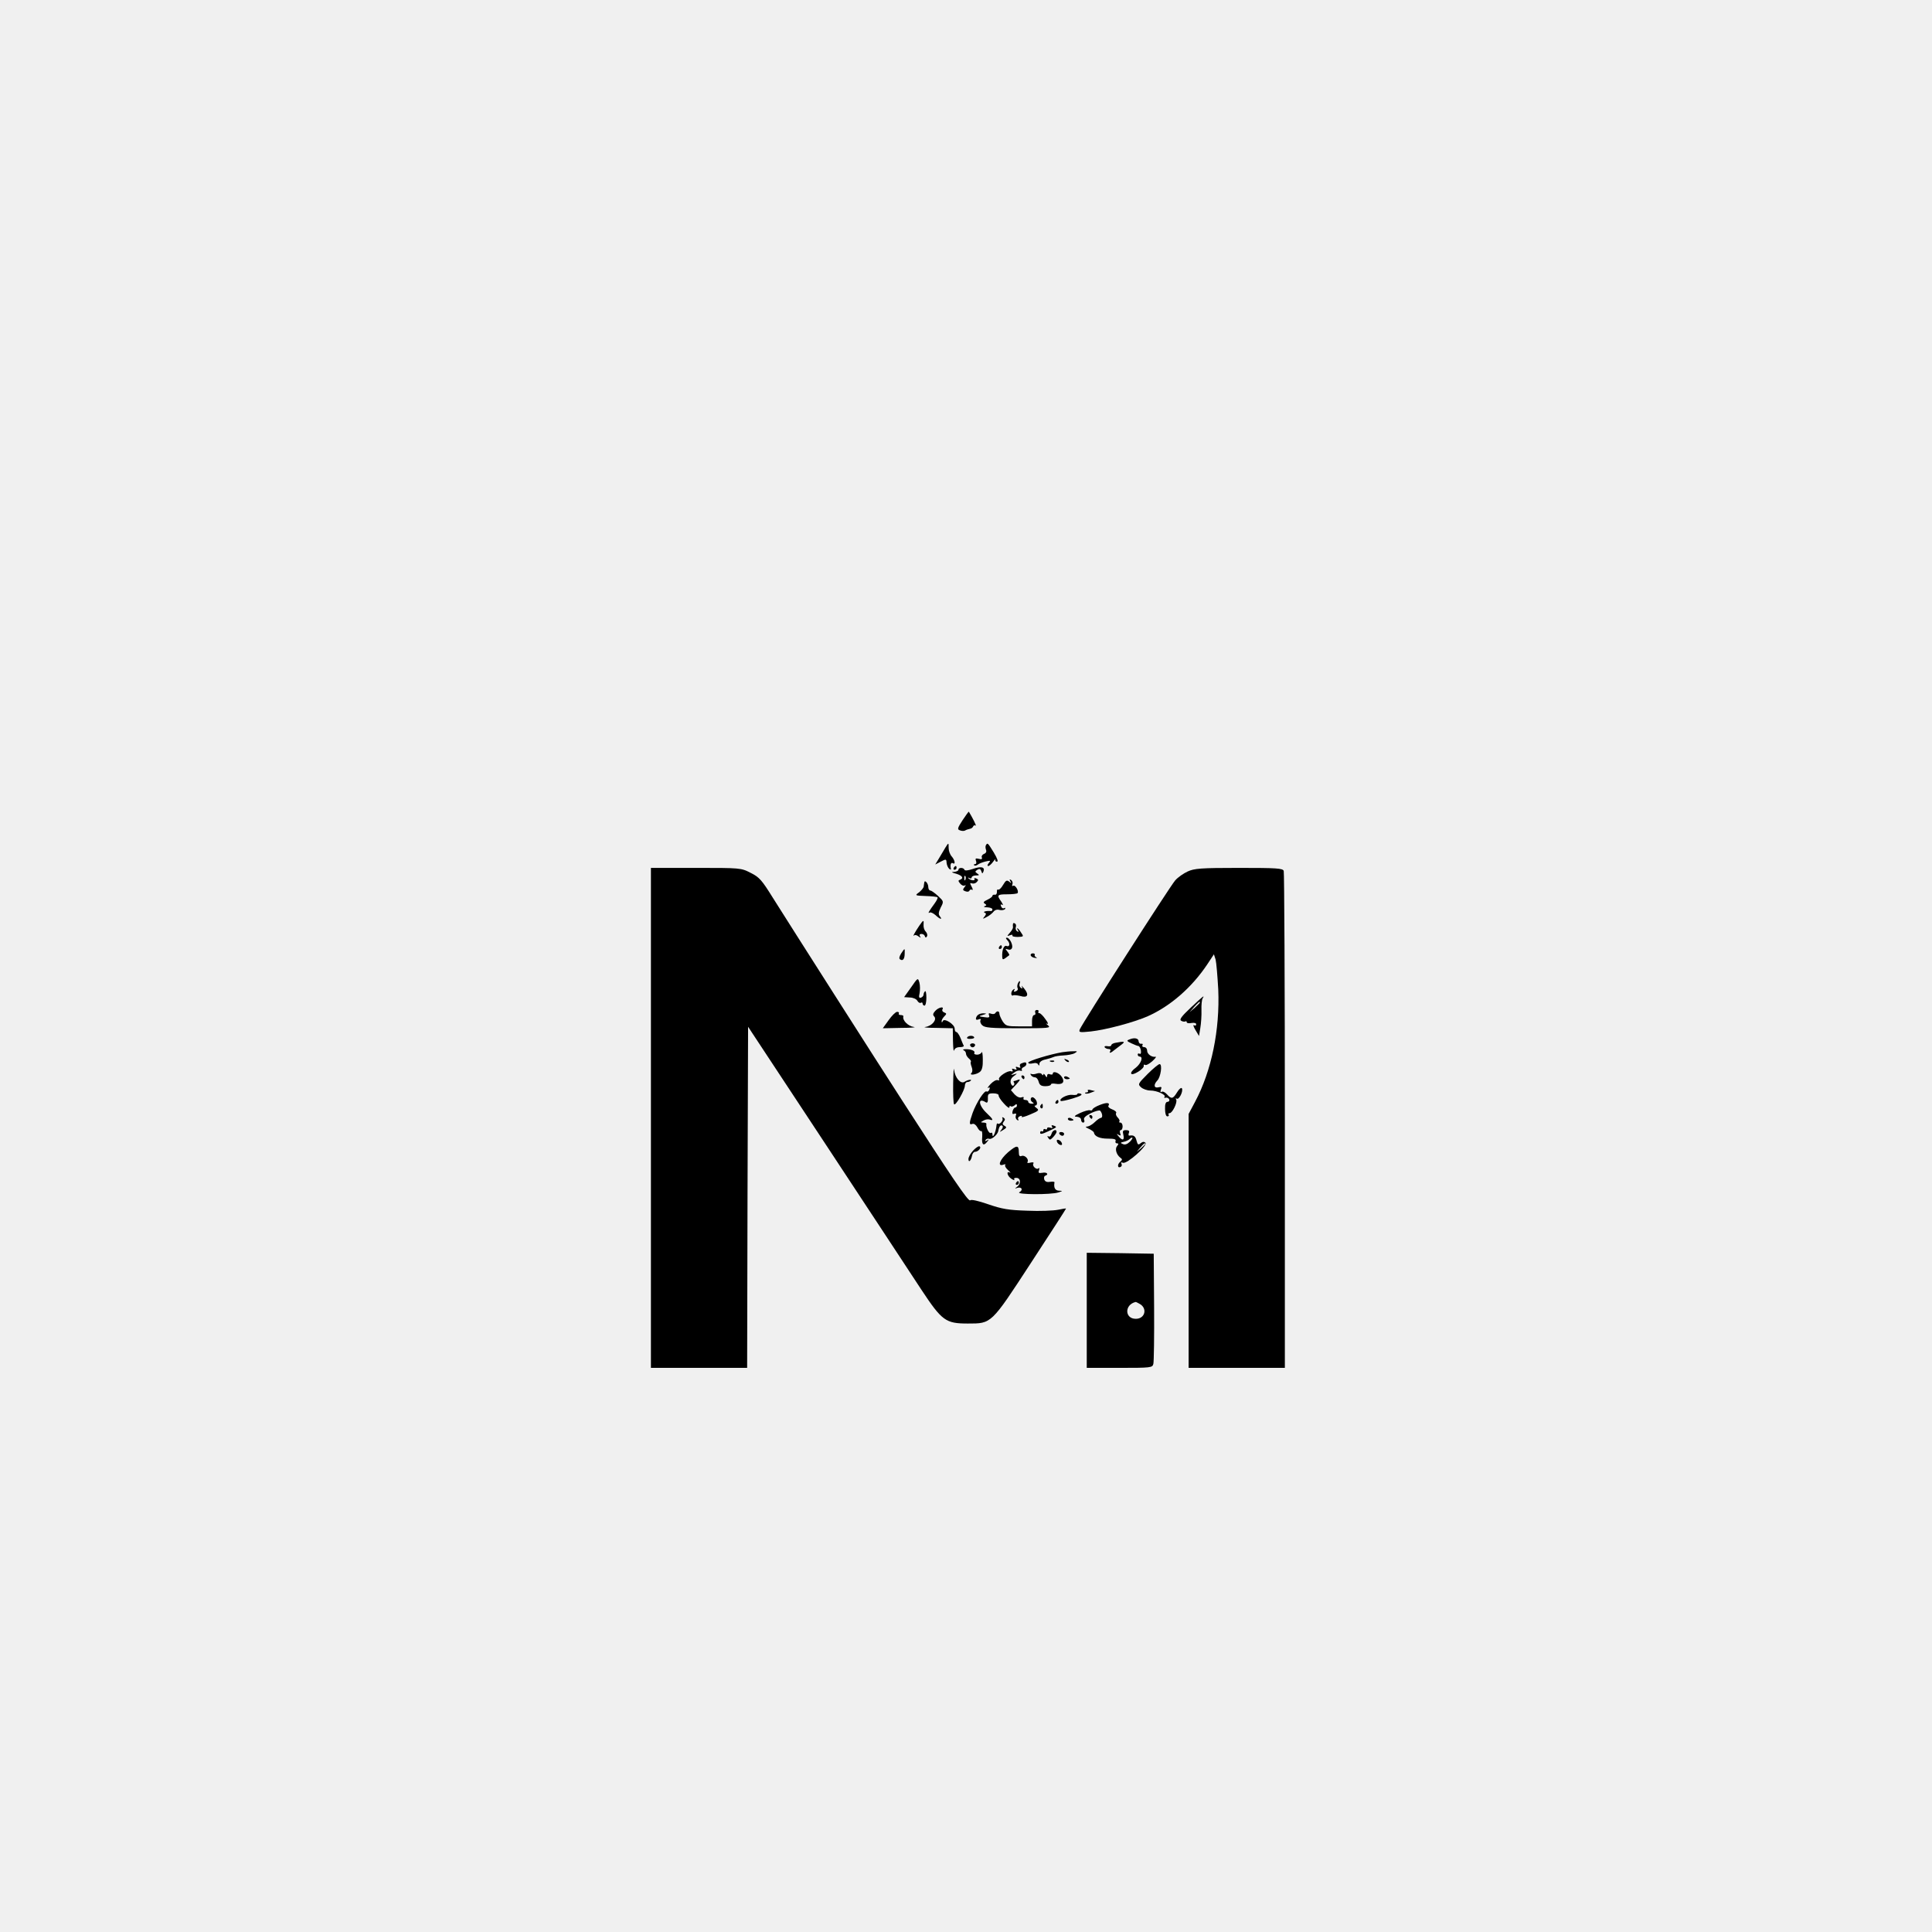
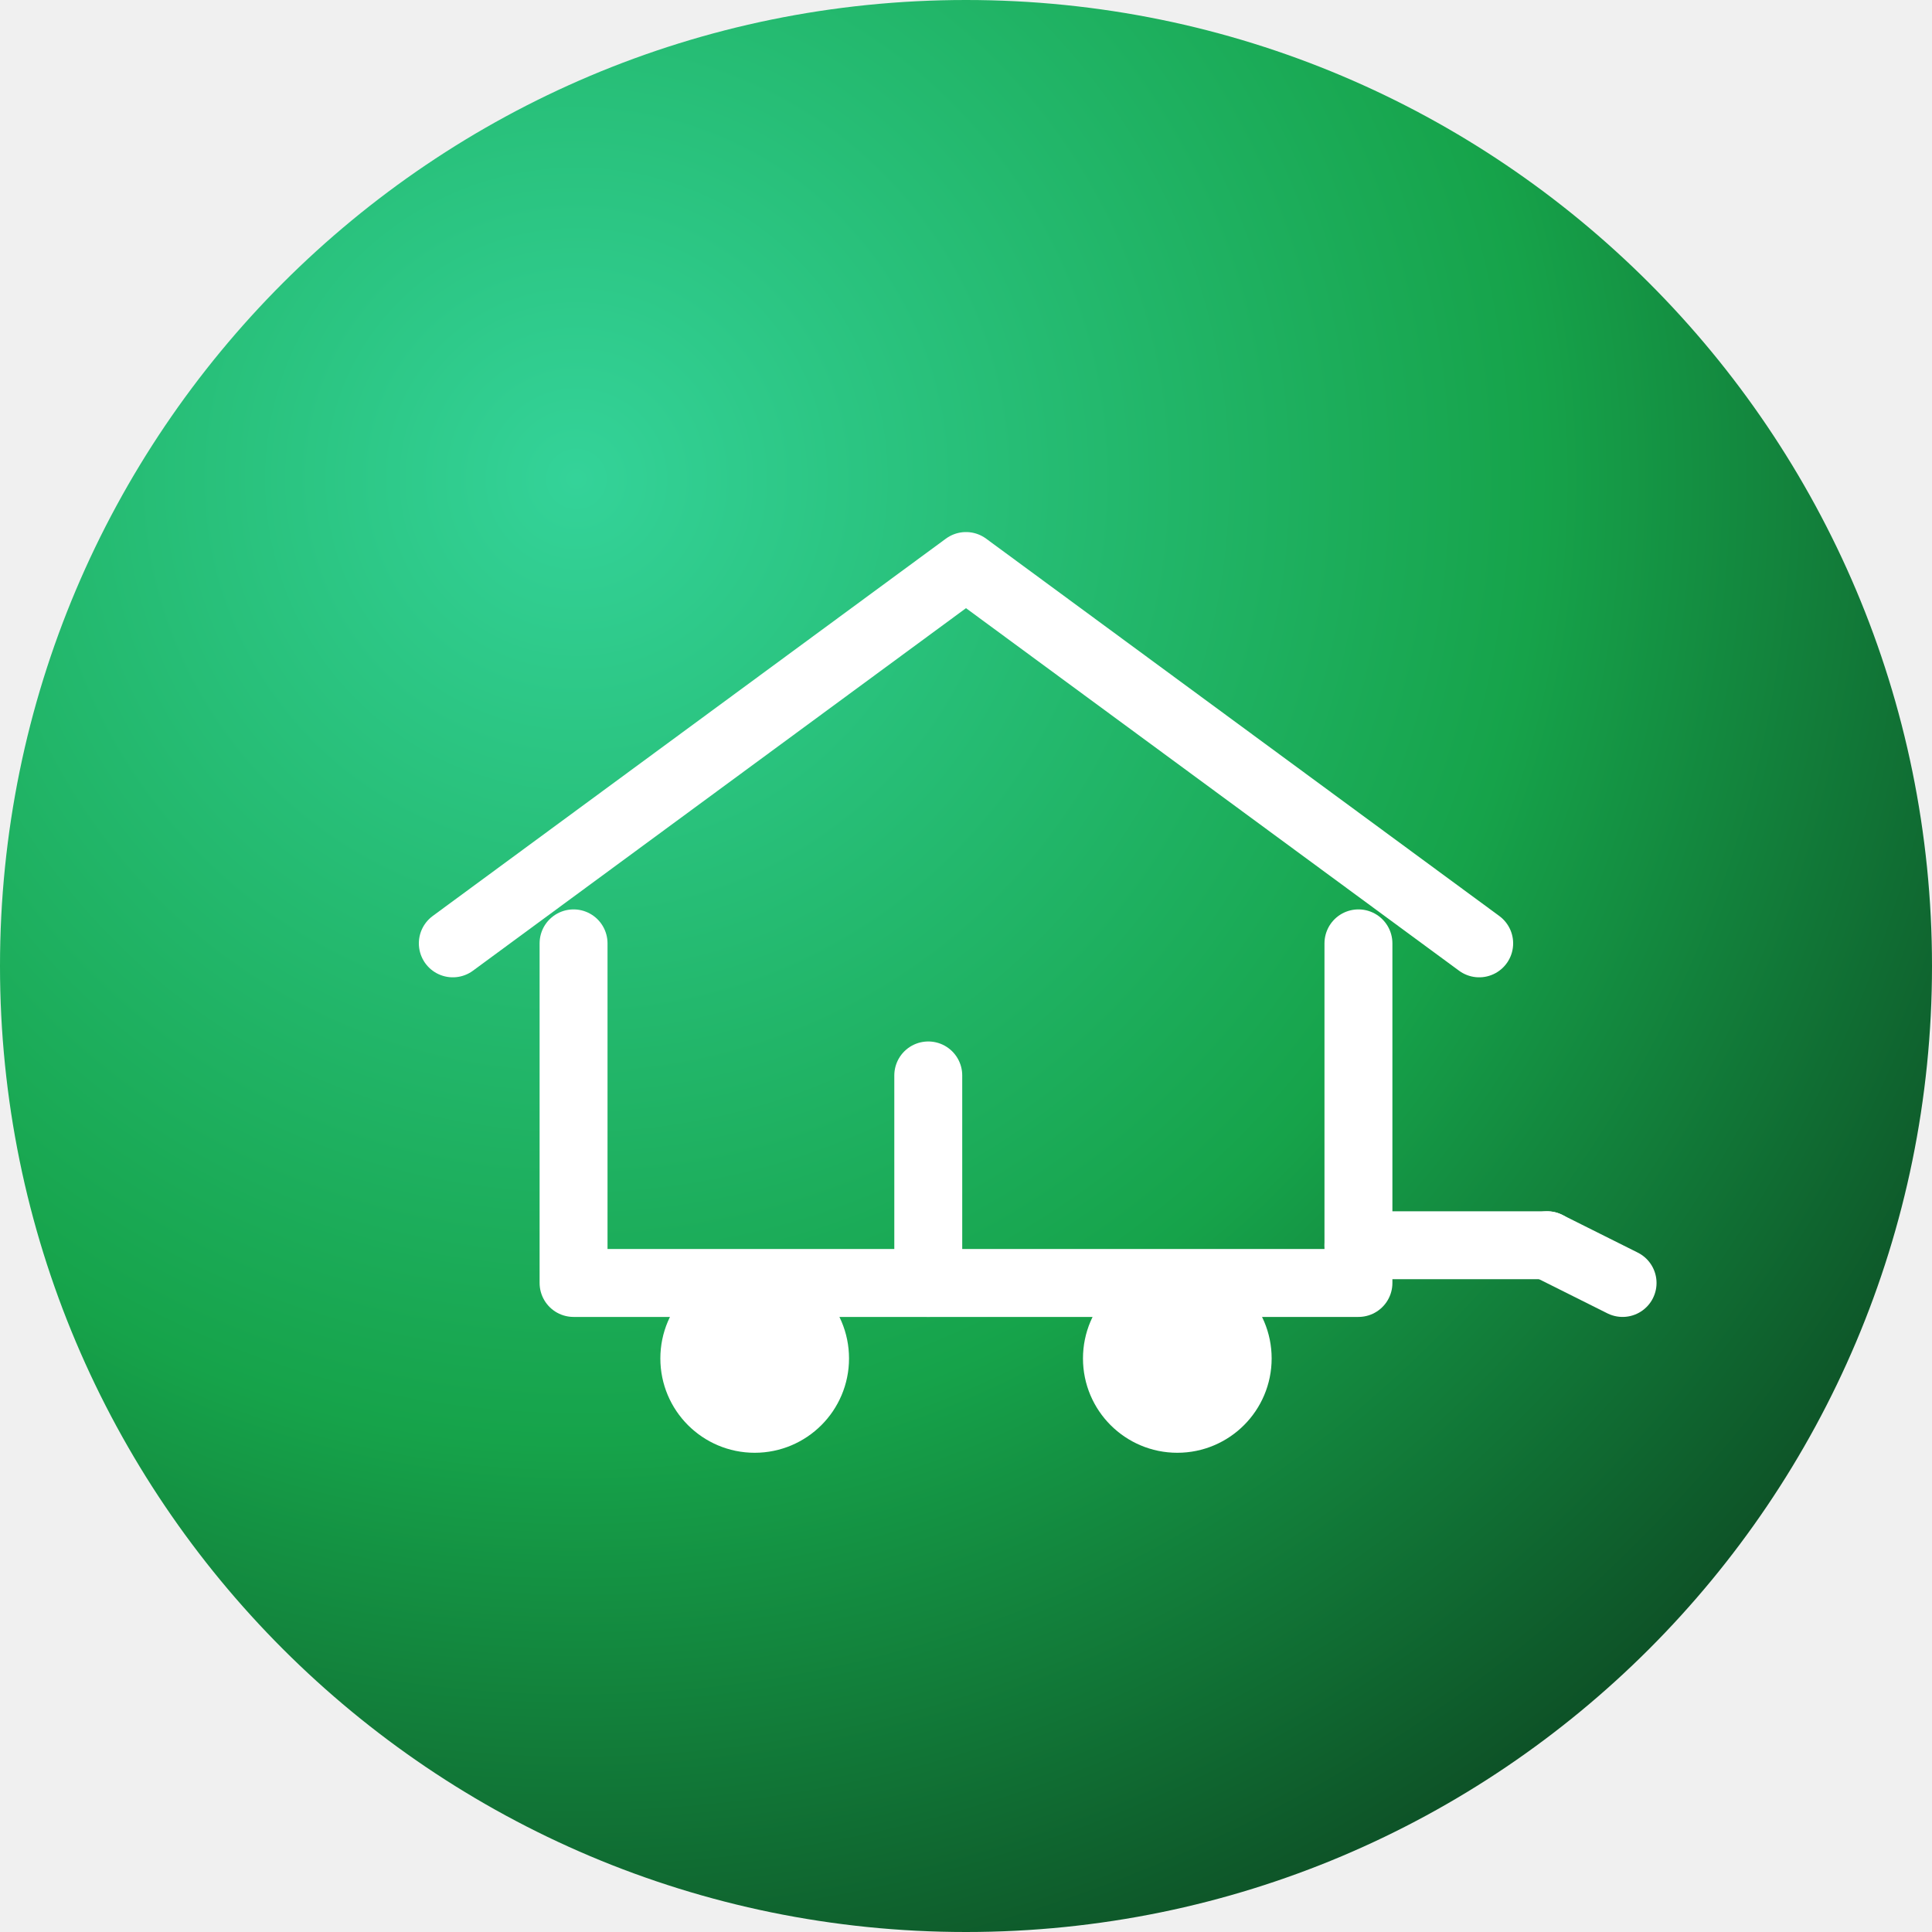
- <svg xmlns="http://www.w3.org/2000/svg" version="1.0" width="1024pt" height="1024pt" viewBox="0 0 1024 1024" preserveAspectRatio="xMidYMid meet">
-   <g transform="translate(0,1024) scale(0.1,-0.1)" fill="#000000" stroke="none">
-     <path d="M5102 5893 c-28 -43 -29 -49 -14 -54 9 -4 22 -4 27 -1 6 4 17 7 25 9 8 1 16 7 18 13 2 5 8 8 13 4 7 -4 -17 43 -36 74 -1 1 -16 -19 -33 -45z" />
-     <path d="M5011 5748 c-8 -13 -23 -38 -34 -57 l-20 -33 29 15 c28 15 30 14 31 -5 1 -12 7 -26 13 -32 7 -6 11 -7 10 -1 -5 21 0 36 10 30 16 -10 11 17 -6 36 -9 10 -16 30 -16 44 0 30 0 30 -17 3z" />
-     <path d="M5226 5761 c-4 -5 -3 -16 0 -25 4 -10 0 -18 -11 -22 -9 -4 -14 -12 -11 -19 3 -9 -2 -11 -16 -7 -17 4 -20 2 -15 -11 4 -10 1 -17 -5 -17 -6 0 -8 -3 -5 -6 4 -4 12 -2 19 3 7 6 26 13 42 17 26 6 28 5 17 -8 -8 -9 -9 -16 -3 -16 5 0 17 10 26 23 9 12 15 17 12 11 -3 -6 1 -11 8 -11 8 0 2 17 -17 49 -32 52 -33 52 -41 39z" />
-     <path d="M5055 5640 c-3 -5 -1 -10 4 -10 6 0 11 5 11 10 0 6 -2 10 -4 10 -3 0 -8 -4 -11 -10z" />
-     <path d="M5155 5634 c-24 -8 -41 -10 -43 -4 -5 13 -32 13 -32 0 0 -5 -10 -10 -22 -11 -18 -1 -16 -3 10 -10 33 -10 42 -24 20 -32 -10 -3 -10 -7 1 -20 7 -9 18 -14 25 -10 6 4 6 0 -2 -9 -10 -13 -10 -17 5 -22 10 -4 19 -2 21 3 2 6 8 8 14 5 5 -4 5 4 -2 16 -10 19 -10 22 1 18 8 -3 20 0 26 7 10 10 9 14 -3 19 -8 3 -13 2 -9 -3 6 -11 -22 -8 -32 4 -4 4 -2 5 5 1 6 -4 12 -2 12 3 0 6 10 11 23 11 18 0 19 2 7 10 -13 9 -13 11 0 20 11 7 17 5 21 -7 5 -15 6 -15 12 -1 8 23 -13 28 -58 12z m-38 -56 c-3 -8 -6 -5 -6 6 -1 11 2 17 5 13 3 -3 4 -12 1 -19z" />
-     <path d="M3450 4315 l0 -1325 255 0 255 0 2 904 3 904 413 -626 c227 -345 455 -690 505 -767 110 -166 129 -180 247 -180 126 0 122 -4 334 321 102 156 186 286 186 288 0 2 -19 -1 -42 -6 -24 -5 -97 -8 -163 -5 -100 3 -134 9 -207 34 -52 18 -90 27 -96 21 -9 -9 -103 130 -359 527 -134 207 -594 929 -687 1077 -59 95 -72 109 -118 132 -51 26 -54 26 -290 26 l-238 0 0 -1325z" />
-     <path d="M6295 5621 c-22 -10 -52 -31 -66 -47 -27 -30 -493 -758 -506 -790 -6 -16 -1 -17 58 -11 81 9 228 48 303 81 119 53 233 152 315 275 l35 53 9 -28 c4 -16 10 -87 14 -159 9 -212 -35 -430 -123 -595 l-34 -64 0 -673 0 -673 255 0 255 0 0 1309 c0 720 -3 1316 -6 1325 -5 14 -36 16 -238 16 -203 0 -236 -3 -271 -19z" />
-     <path d="M5316 5549 c-9 -16 -21 -27 -26 -24 -4 3 -7 -3 -6 -13 0 -9 -5 -16 -11 -14 -7 1 -13 -2 -13 -6 0 -5 -12 -14 -27 -21 -20 -9 -23 -15 -14 -20 11 -7 11 -10 0 -14 -8 -3 -2 -6 14 -6 15 -1 27 -5 27 -11 0 -5 -3 -9 -7 -9 -20 3 -47 -3 -35 -8 10 -4 10 -8 0 -21 -12 -14 -10 -14 12 -2 14 7 30 20 36 28 7 9 19 13 32 9 12 -3 25 0 29 5 3 6 1 8 -4 5 -6 -4 -14 0 -17 9 -4 10 -2 13 6 8 6 -4 4 3 -5 17 -25 35 -22 39 31 39 27 0 52 3 55 6 9 10 -12 46 -23 39 -6 -3 -7 0 -4 8 3 8 0 18 -7 23 -8 5 -10 3 -4 -7 7 -11 6 -12 -6 -2 -13 10 -18 7 -33 -18z" />
-     <path d="M4899 5563 c-1 -4 -2 -14 -3 -21 0 -7 -12 -21 -24 -31 -24 -17 -24 -18 34 -20 32 -1 61 -4 63 -7 3 -2 -4 -17 -15 -32 -30 -41 -39 -56 -27 -49 5 4 19 -3 31 -13 24 -23 40 -27 23 -6 -8 10 -7 21 5 46 17 32 16 33 -14 61 -17 16 -36 29 -41 29 -6 0 -11 9 -11 19 0 19 -19 40 -21 24z" />
-     <path d="M4872 5333 c-24 -36 -37 -60 -27 -51 4 4 15 2 23 -5 13 -9 14 -9 8 1 -4 7 -2 12 8 12 8 0 16 -5 18 -12 3 -9 6 -9 11 -1 4 6 1 17 -6 25 -8 7 -13 23 -12 36 2 28 0 28 -23 -5z" />
-     <path d="M5369 5343 c-1 -4 -1 -12 0 -17 1 -5 -6 -18 -16 -29 -17 -20 -17 -20 0 -14 10 4 16 3 13 -1 -3 -5 10 -8 28 -8 32 1 33 2 18 23 -14 23 -29 33 -16 11 5 -7 3 -8 -5 -4 -7 5 -10 14 -7 22 3 7 1 16 -4 19 -6 4 -11 3 -11 -2z" />
-     <path d="M5338 5258 c17 -17 15 -39 -3 -32 -14 6 -25 -21 -23 -58 1 -15 4 -15 17 -6 9 7 18 14 20 15 2 1 -2 10 -10 20 -12 15 -12 16 3 11 10 -4 19 -1 22 8 6 16 -13 54 -28 54 -6 0 -5 -5 2 -12z" />
-     <path d="M5295 5220 c-3 -5 -1 -10 4 -10 6 0 11 5 11 10 0 6 -2 10 -4 10 -3 0 -8 -4 -11 -10z" />
-     <path d="M4776 5186 c-10 -17 -12 -27 -5 -31 14 -10 24 2 24 31 1 30 1 30 -19 0z" />
-     <path d="M5463 5176 c2 -6 12 -12 23 -13 10 -2 13 0 6 3 -6 3 -10 9 -8 13 3 4 -2 8 -10 8 -8 0 -13 -5 -11 -11z" />
-     <path d="M4829 5007 l-37 -52 31 -2 c16 0 34 -8 39 -17 5 -9 13 -14 19 -11 5 4 9 1 9 -4 0 -6 5 -11 10 -11 6 0 10 19 10 42 0 23 -3 38 -7 34 -5 -4 -8 -13 -8 -18 0 -6 -6 -13 -14 -16 -10 -3 -12 3 -7 24 3 16 3 41 -1 56 -8 27 -8 27 -44 -25z" />
-     <path d="M5394 5025 c-3 -8 -3 -18 0 -23 3 -6 -1 -13 -10 -16 -10 -4 -13 -2 -8 6 4 7 3 8 -4 4 -7 -4 -12 -14 -12 -22 0 -8 4 -13 9 -10 4 3 22 1 39 -3 39 -12 48 6 20 40 -11 13 -16 18 -12 10 5 -10 3 -12 -5 -7 -7 5 -10 14 -7 22 3 8 3 14 0 14 -2 0 -7 -7 -10 -15z" />
-     <path d="M6311 4899 c-49 -46 -61 -63 -51 -69 8 -5 18 -6 22 -4 4 3 8 1 8 -4 0 -5 11 -7 25 -4 15 2 25 0 25 -7 0 -7 -5 -9 -11 -5 -7 4 -3 -8 7 -25 l19 -32 7 43 c4 24 7 66 6 94 -1 27 2 56 6 62 13 21 3 13 -63 -49z m49 28 c0 -2 -12 -14 -27 -28 l-28 -24 24 28 c23 25 31 32 31 24z" />
-     <path d="M4957 4882 c-12 -13 -14 -21 -6 -29 17 -17 -11 -51 -46 -56 -16 -2 9 -5 58 -5 l87 -2 1 -67 c1 -38 3 -60 6 -50 3 10 14 17 30 17 13 0 23 3 21 8 -3 4 -10 22 -17 40 -7 17 -17 32 -22 32 -5 0 -9 8 -9 18 0 23 -56 58 -63 40 -4 -9 -6 -9 -6 -1 -1 6 6 18 14 26 13 13 13 16 -1 21 -8 3 -12 10 -9 16 11 18 -21 11 -38 -8z" />
-     <path d="M5487 4873 c3 -7 0 -13 -6 -13 -6 0 -11 -13 -11 -30 l0 -30 -69 0 c-64 0 -70 2 -87 27 -9 15 -17 33 -17 40 0 15 -13 17 -22 3 -3 -5 -13 -6 -22 -3 -12 5 -15 2 -11 -8 5 -12 -1 -14 -26 -10 -30 4 -30 5 -6 12 20 6 21 7 5 8 -23 1 -39 -9 -42 -26 -2 -8 4 -10 14 -6 10 4 14 2 10 -4 -4 -6 0 -19 9 -27 13 -13 44 -16 192 -16 161 0 174 1 156 16 -10 8 -12 12 -5 8 9 -4 6 6 -8 24 -12 18 -27 32 -32 32 -6 0 -8 4 -5 8 3 5 -1 9 -8 9 -8 0 -12 -6 -9 -14z" />
-     <path d="M4710 4833 l-31 -43 98 2 c54 0 83 3 66 5 -30 4 -61 35 -55 56 1 4 -5 7 -14 7 -8 0 -13 4 -10 8 3 5 -1 9 -9 9 -8 0 -28 -20 -45 -44z" />
-     <path d="M5126 4741 c-3 -5 5 -8 18 -7 13 0 22 4 19 9 -6 10 -31 9 -37 -2z" />
-     <path d="M5987 4731 c-17 -6 -16 -9 10 -21 15 -7 32 -14 37 -14 5 -1 11 -11 13 -24 2 -14 -1 -21 -7 -17 -5 3 -10 1 -10 -4 0 -6 5 -11 10 -11 21 0 8 -37 -20 -59 -17 -12 -28 -26 -24 -32 7 -12 70 27 66 42 -1 6 2 8 7 5 5 -4 22 5 38 19 15 14 24 25 18 24 -20 -4 -45 14 -45 32 0 11 -7 19 -16 19 -8 0 -12 5 -9 10 4 6 1 9 -6 8 -7 -2 -13 4 -14 12 0 17 -22 22 -48 11z" />
-     <path d="M5913 4713 c-13 -2 -23 -8 -23 -13 0 -5 -9 -7 -20 -5 -11 2 -18 0 -15 -6 4 -5 13 -9 21 -9 8 0 12 -4 9 -10 -9 -15 2 -12 22 5 10 8 27 21 38 29 21 16 14 18 -32 9z" />
-     <path d="M5142 4699 c2 -6 8 -10 13 -10 5 0 11 4 13 10 2 6 -4 11 -13 11 -9 0 -15 -5 -13 -11z" />
-     <path d="M5108 4673 c6 -2 12 -10 12 -18 0 -7 7 -18 15 -25 9 -7 13 -15 11 -17 -3 -3 -1 -15 4 -28 5 -13 5 -26 -1 -32 -15 -15 27 -9 45 6 11 9 16 29 15 65 0 28 -3 45 -6 39 -2 -7 -14 -13 -24 -13 -11 0 -18 4 -15 9 7 11 -18 21 -47 20 -12 0 -16 -3 -9 -6z" />
-     <path d="M5630 4663 c-65 -11 -180 -46 -180 -55 0 -6 11 -7 24 -4 15 4 26 1 29 -7 4 -7 6 -6 6 5 1 10 13 19 34 23 17 4 36 10 42 13 5 3 28 7 51 8 22 1 50 6 60 12 17 10 16 11 -11 10 -16 0 -41 -3 -55 -5z" />
-     <path d="M5647 4619 c7 -7 15 -10 18 -7 3 3 -2 9 -12 12 -14 6 -15 5 -6 -5z" />
-     <path d="M5568 4613 c7 -3 16 -2 19 1 4 3 -2 6 -13 5 -11 0 -14 -3 -6 -6z" />
-     <path d="M5412 4603 c-6 -2 -9 -10 -5 -16 4 -7 0 -8 -11 -4 -11 5 -15 3 -10 -5 5 -8 2 -9 -10 -5 -11 5 -15 3 -10 -4 4 -7 1 -10 -7 -7 -17 6 -71 -30 -64 -43 4 -5 0 -6 -7 -4 -8 3 -25 -7 -38 -21 -14 -15 -19 -24 -13 -20 9 5 11 2 7 -8 -3 -9 -10 -14 -15 -11 -11 8 -54 -59 -74 -114 -19 -54 -19 -65 -1 -58 8 3 19 -5 26 -18 7 -14 16 -22 21 -20 4 3 6 -11 5 -30 -4 -41 6 -52 25 -28 12 14 12 16 0 8 -9 -5 -12 -4 -7 3 4 6 12 9 19 6 13 -5 44 22 48 41 4 24 12 34 21 29 5 -3 4 -12 -4 -21 -12 -15 -11 -15 9 -2 19 11 20 15 7 22 -11 6 -12 12 -4 22 8 10 8 15 -1 21 -7 4 -9 3 -6 -3 7 -11 -16 -37 -25 -28 -2 3 -5 -1 -6 -7 -3 -38 -22 -79 -22 -49 0 7 -4 10 -9 6 -9 -5 -27 32 -23 48 1 4 -6 7 -15 7 -17 1 -17 1 0 11 10 6 25 8 33 5 22 -8 17 3 -15 33 -46 43 -50 87 -5 58 7 -4 11 3 10 21 -1 24 3 27 29 27 17 0 29 -5 28 -11 -1 -6 11 -25 28 -43 16 -18 29 -27 29 -20 0 7 3 9 7 6 3 -4 12 -2 20 4 9 9 13 8 13 0 0 -6 -4 -11 -9 -11 -5 0 -11 -9 -14 -19 -3 -14 -1 -18 9 -14 10 3 12 0 8 -10 -3 -8 0 -18 7 -23 7 -4 10 -3 6 3 -4 6 0 14 9 17 8 3 13 2 9 -3 -3 -5 18 0 45 12 46 19 49 23 34 34 -10 7 -13 13 -8 13 15 0 13 24 -2 38 -9 8 -15 9 -20 1 -3 -6 0 -15 7 -20 11 -7 10 -9 -3 -9 -10 0 -18 5 -18 10 0 6 -7 10 -16 10 -8 0 -12 4 -9 10 3 6 -1 7 -10 4 -10 -4 -24 2 -37 15 l-20 23 28 30 c21 23 24 29 11 25 -10 -4 -21 -7 -23 -7 -3 0 -3 -4 1 -9 3 -5 1 -12 -4 -15 -5 -3 -11 3 -14 14 -3 13 2 26 16 36 20 15 21 16 2 10 -20 -6 -20 -6 0 9 11 9 25 13 33 10 7 -2 11 -1 8 4 -3 5 1 11 9 15 8 3 15 10 15 16 0 11 -7 12 -28 3z" />
-     <path d="M5052 4499 c-1 -58 1 -109 5 -112 8 -9 55 72 57 98 0 11 6 20 13 20 6 0 14 3 18 7 9 9 -17 5 -33 -6 -21 -13 -50 22 -55 63 -2 20 -4 -12 -5 -70z" />
-     <path d="M6082 4547 c-51 -51 -52 -54 -34 -70 10 -9 32 -17 49 -17 35 0 86 -23 75 -34 -4 -4 -1 -6 7 -4 7 2 16 -3 18 -9 3 -7 -2 -13 -9 -13 -9 0 -14 -12 -13 -38 0 -23 5 -39 12 -39 7 0 10 4 7 9 -3 4 -1 8 5 8 15 0 43 58 35 72 -4 6 -3 8 3 5 12 -8 36 40 27 55 -3 5 -15 -4 -25 -21 -22 -36 -30 -38 -54 -11 -10 11 -22 17 -28 13 -7 -4 -8 0 -4 12 6 14 3 16 -13 12 -24 -6 -27 14 -6 36 18 18 28 87 12 87 -6 0 -35 -24 -64 -53z" />
-     <path d="M5495 4550 c-11 -4 -24 -5 -29 -2 -5 3 -6 0 -2 -6 4 -7 14 -12 21 -12 8 0 17 -10 20 -23 5 -18 13 -24 36 -24 16 0 29 4 29 9 0 5 11 6 23 4 39 -7 53 8 35 36 -15 23 -48 34 -48 17 0 -5 -7 -6 -15 -3 -9 4 -15 0 -15 -7 0 -11 -3 -11 -10 1 -5 8 -10 11 -10 5 0 -6 -3 -5 -8 1 -4 7 -15 8 -27 4z" />
-     <path d="M5415 4530 c3 -5 8 -10 11 -10 2 0 4 5 4 10 0 6 -5 10 -11 10 -5 0 -7 -4 -4 -10z" />
-     <path d="M5640 4530 c0 -6 7 -10 15 -10 8 0 15 2 15 4 0 2 -7 6 -15 10 -8 3 -15 1 -15 -4z" />
-     <path d="M5766 4459 c3 -5 0 -9 -7 -9 -7 0 -10 -2 -7 -5 3 -3 16 -2 28 3 l24 9 -22 5 c-12 4 -20 2 -16 -3z" />
-     <path d="M5710 4441 c0 -4 -12 -6 -27 -4 -27 3 -72 -21 -61 -32 2 -3 31 3 64 13 42 13 54 20 42 25 -10 3 -18 3 -18 -2z" />
-     <path d="M5595 4400 c-3 -5 -1 -10 4 -10 6 0 11 5 11 10 0 6 -2 10 -4 10 -3 0 -8 -4 -11 -10z" />
-     <path d="M5828 4383 c-21 -8 -38 -19 -38 -24 0 -4 -6 -6 -12 -4 -7 3 -31 -4 -53 -14 -32 -15 -35 -20 -17 -20 12 -1 22 -7 22 -16 0 -8 5 -15 11 -15 6 0 9 7 5 15 -4 10 8 21 36 35 23 11 45 17 49 13 12 -13 15 -37 4 -38 -5 0 -20 -10 -32 -22 -13 -13 -31 -23 -40 -24 -13 0 -10 -4 8 -12 15 -7 27 -16 27 -20 3 -20 31 -32 73 -32 34 0 45 -3 42 -12 -3 -7 0 -13 7 -13 9 0 10 -3 1 -14 -13 -15 -4 -46 17 -62 12 -8 11 -12 -2 -23 -16 -14 -12 -36 5 -25 5 3 6 10 3 16 -5 7 -2 9 8 5 21 -8 133 92 119 106 -7 7 -15 6 -25 -2 -13 -11 -16 -9 -22 13 -6 24 -15 31 -38 27 -5 -1 -6 5 -3 14 5 10 0 15 -14 15 -18 0 -20 -4 -15 -25 7 -29 -5 -33 -25 -8 -12 14 -12 16 0 8 11 -6 13 -4 8 8 -3 10 -2 17 3 17 6 0 10 9 10 20 0 11 -5 20 -12 20 -6 0 -9 3 -5 6 3 4 -1 13 -9 21 -8 8 -12 19 -8 24 3 5 -7 14 -21 19 -14 5 -24 14 -20 19 10 18 -10 19 -47 4z m161 -194 c-13 -13 -26 -18 -37 -13 -15 6 -15 8 3 12 11 2 24 8 30 13 20 19 24 8 4 -12z m81 -12 c0 -2 -10 -12 -22 -23 l-23 -19 19 23 c18 21 26 27 26 19z" />
-     <path d="M5515 4381 c-3 -5 -2 -12 3 -15 5 -3 9 1 9 9 0 17 -3 19 -12 6z" />
-     <path d="M5775 4320 c3 -5 8 -10 11 -10 2 0 4 5 4 10 0 6 -5 10 -11 10 -5 0 -7 -4 -4 -10z" />
-     <path d="M5660 4310 c0 -6 7 -10 15 -10 8 0 15 2 15 4 0 2 -7 6 -15 10 -8 3 -15 1 -15 -4z" />
-     <path d="M5576 4268 c5 -8 2 -9 -9 -5 -10 3 -17 2 -17 -4 0 -6 -4 -7 -10 -4 -5 3 -10 1 -10 -5 0 -6 -4 -9 -8 -6 -5 3 -9 -1 -9 -8 0 -9 11 -7 41 7 51 24 50 23 31 31 -11 4 -14 2 -9 -6z" />
-     <path d="M5573 4230 c-3 -11 -10 -17 -16 -13 -6 3 -7 1 -3 -5 4 -7 9 -12 11 -12 8 0 35 32 35 41 0 17 -22 9 -27 -11z" />
-     <path d="M5615 4230 c3 -5 10 -10 16 -10 5 0 9 5 9 10 0 6 -7 10 -16 10 -8 0 -12 -4 -9 -10z" />
-     <path d="M5602 4189 c2 -7 10 -15 17 -17 8 -3 12 1 9 9 -2 7 -10 15 -17 17 -8 3 -12 -1 -9 -9z" />
-     <path d="M5158 4142 c-14 -15 -25 -35 -25 -45 0 -22 14 -9 19 18 2 11 9 20 15 20 17 0 37 22 25 29 -5 3 -20 -7 -34 -22z" />
-     <path d="M5342 4132 c-43 -38 -58 -77 -24 -65 9 3 14 3 10 -2 -4 -4 3 -16 15 -27 12 -11 16 -17 10 -13 -22 11 -14 -19 8 -33 12 -8 18 -9 15 -3 -4 5 2 9 12 8 23 -1 24 -33 2 -48 -13 -9 -12 -10 2 -5 24 7 32 -11 11 -23 -22 -13 168 -14 207 -1 24 8 24 8 3 9 -21 1 -29 16 -24 44 1 4 -10 5 -23 3 -16 -3 -27 1 -31 12 -3 9 -1 18 4 20 22 7 10 21 -14 16 -20 -3 -23 -1 -18 13 3 10 3 15 -2 11 -11 -11 -36 12 -28 25 4 6 -2 8 -15 5 -13 -4 -20 -2 -16 3 9 15 -15 39 -32 32 -10 -4 -14 2 -14 20 0 39 -11 39 -58 -1z" />
-     <path d="M5385 3970 c-3 -5 -1 -10 4 -10 6 0 11 5 11 10 0 6 -2 10 -4 10 -3 0 -8 -4 -11 -10z" />
-     <path d="M5760 3295 l0 -305 174 0 c167 0 174 1 179 21 3 11 5 147 4 302 l-2 282 -177 3 -178 2 0 -305z m279 35 c44 -23 31 -80 -19 -80 -59 0 -61 74 -2 89 2 1 11 -3 21 -9z" />
+ <svg xmlns="http://www.w3.org/2000/svg" width="512" height="512" viewBox="0 0 512 512">
+   <defs>
+     <radialGradient id="g" cx="30%" cy="25%" r="90%">
+       <stop offset="0%" stop-color="#34d399" />
+       <stop offset="55%" stop-color="#16a34a" />
+       <stop offset="100%" stop-color="#0b3d1e" />
+     </radialGradient>
+   </defs>
+   <circle cx="256" cy="256" r="256" fill="url(#g)" />
+   <g fill="none" stroke="#ffffff" stroke-width="18" stroke-linecap="round" stroke-linejoin="round">
+     <path d="M120 250 L256 150 L392 250" />
+     <path d="M152 250 V340 H360 V250" />
+     <path d="M246 340 V285" />
+     <circle cx="200" cy="360" r="16" fill="#ffffff" />
+     <circle cx="312" cy="360" r="16" fill="#ffffff" />
+     <path d="M360 330 H410" />
+     <path d="M410 330 L430 340" />
  </g>
</svg>
